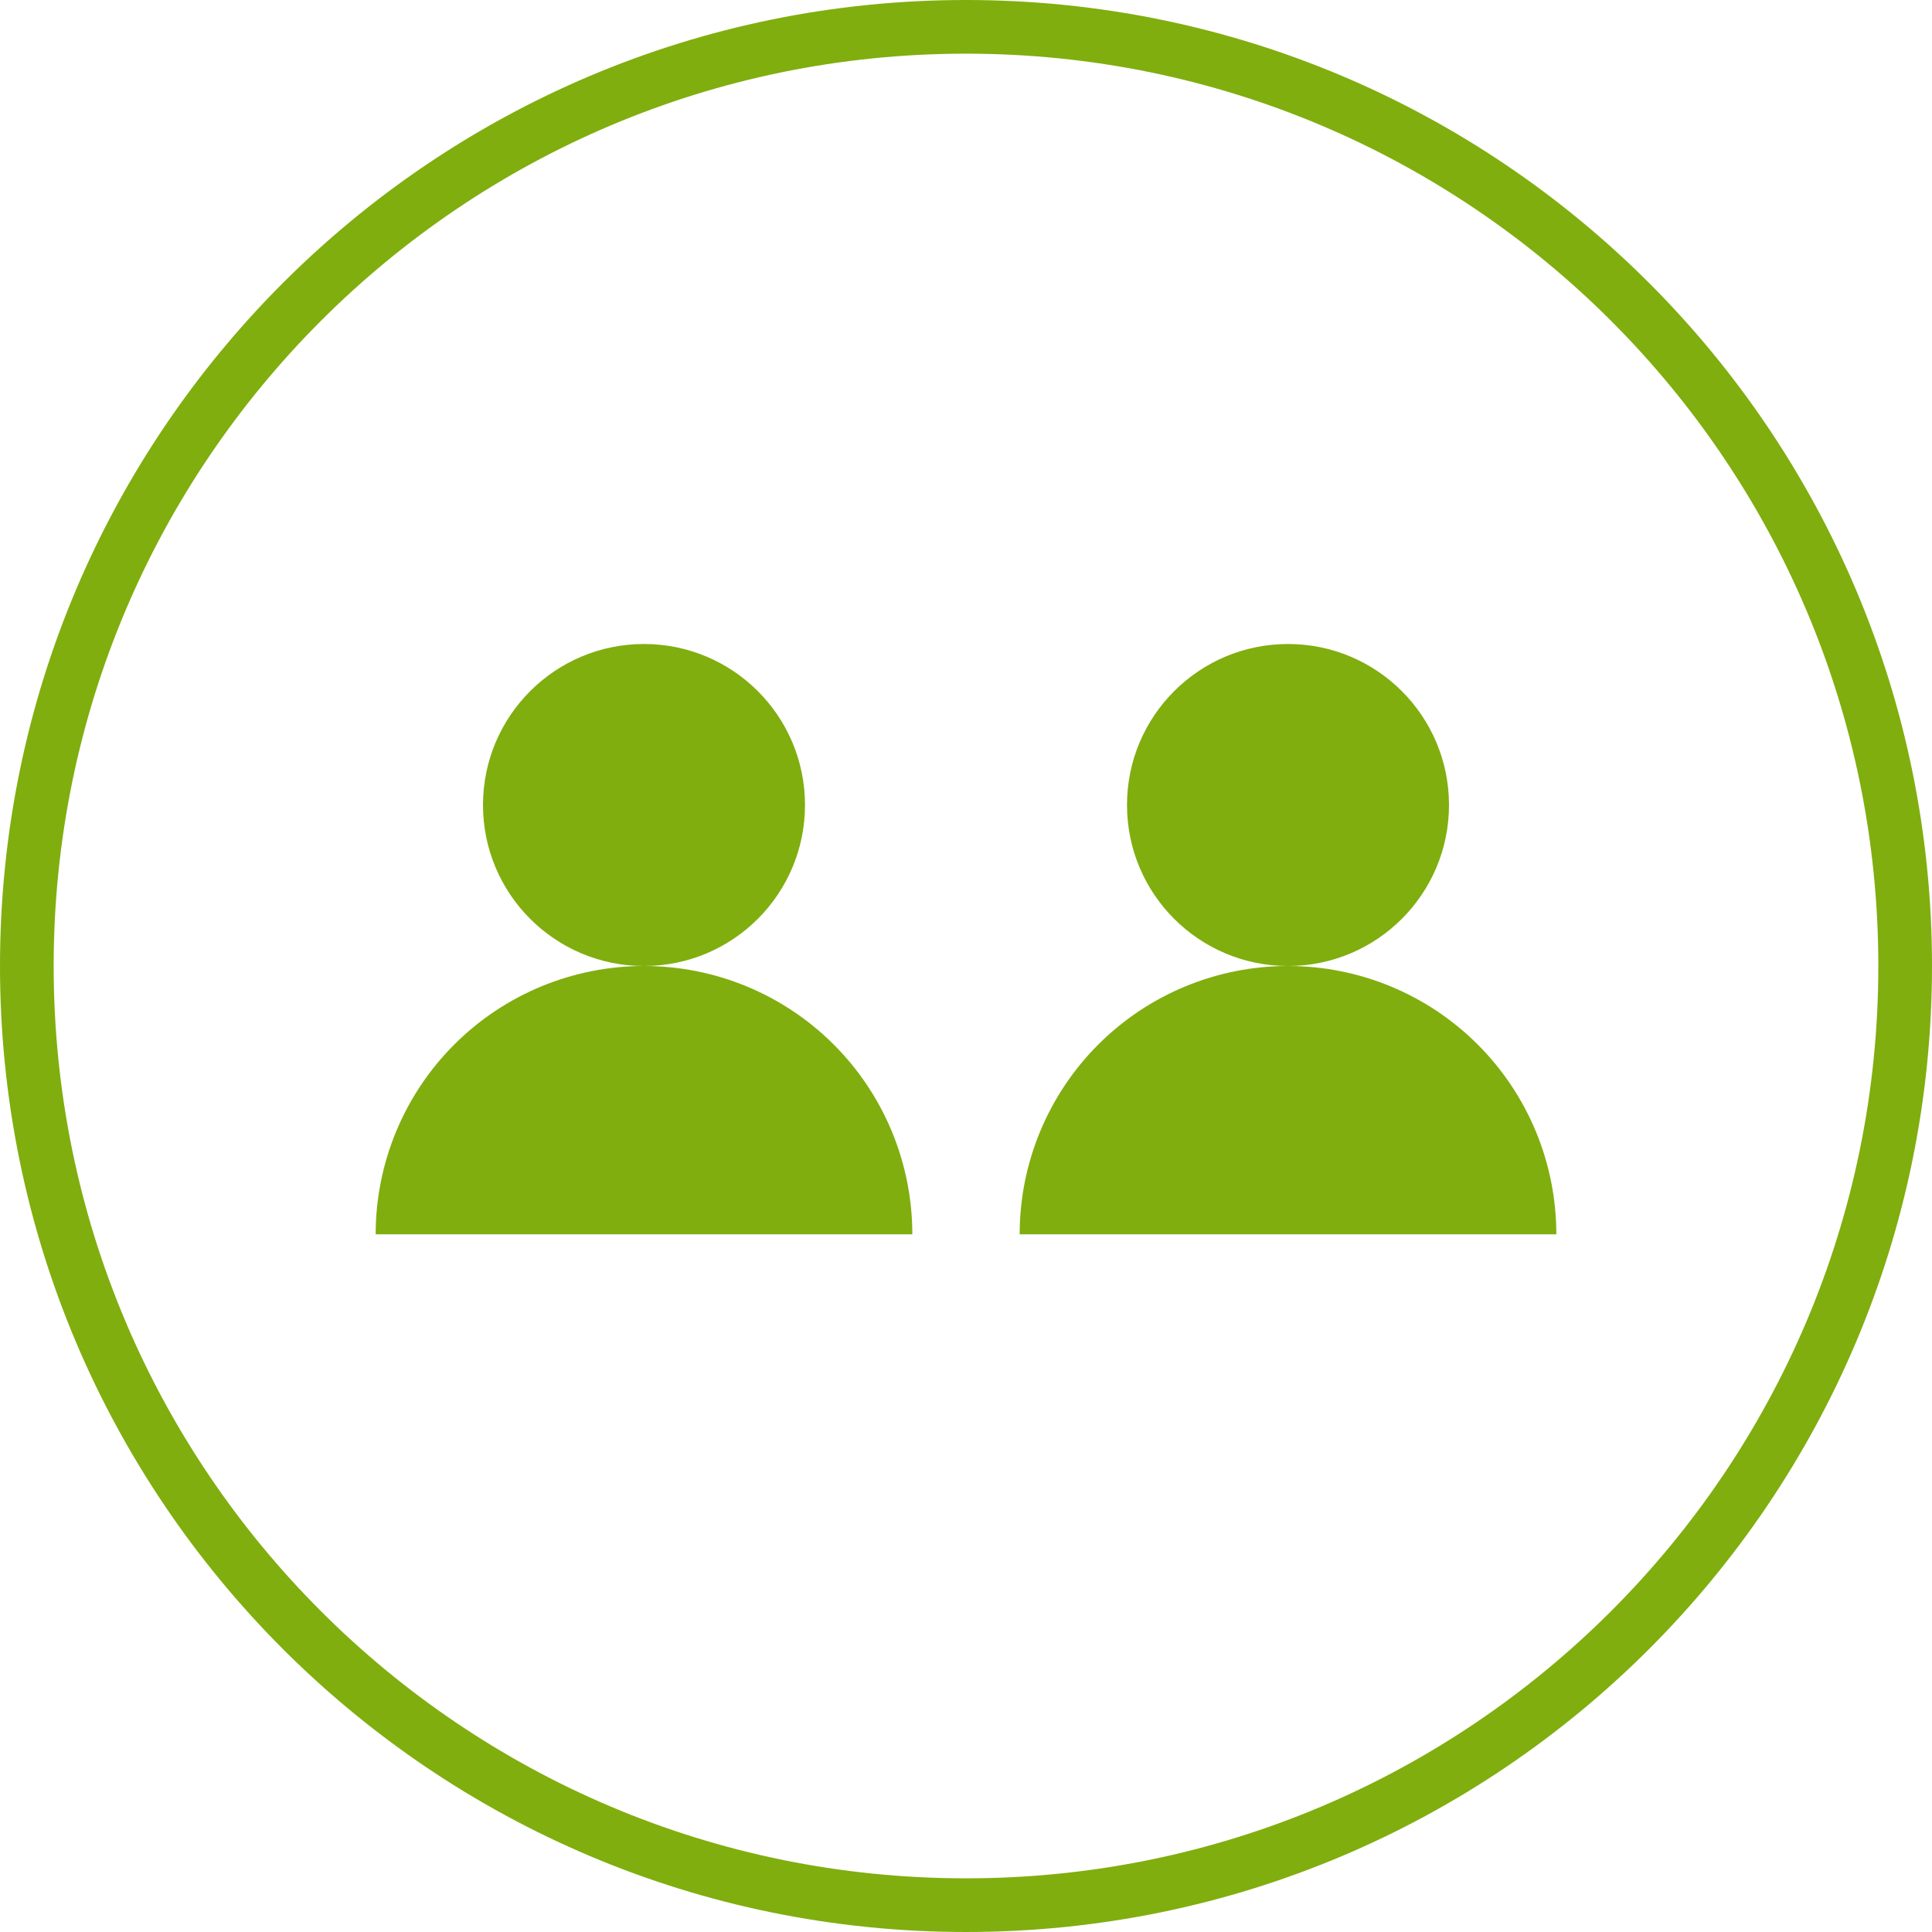
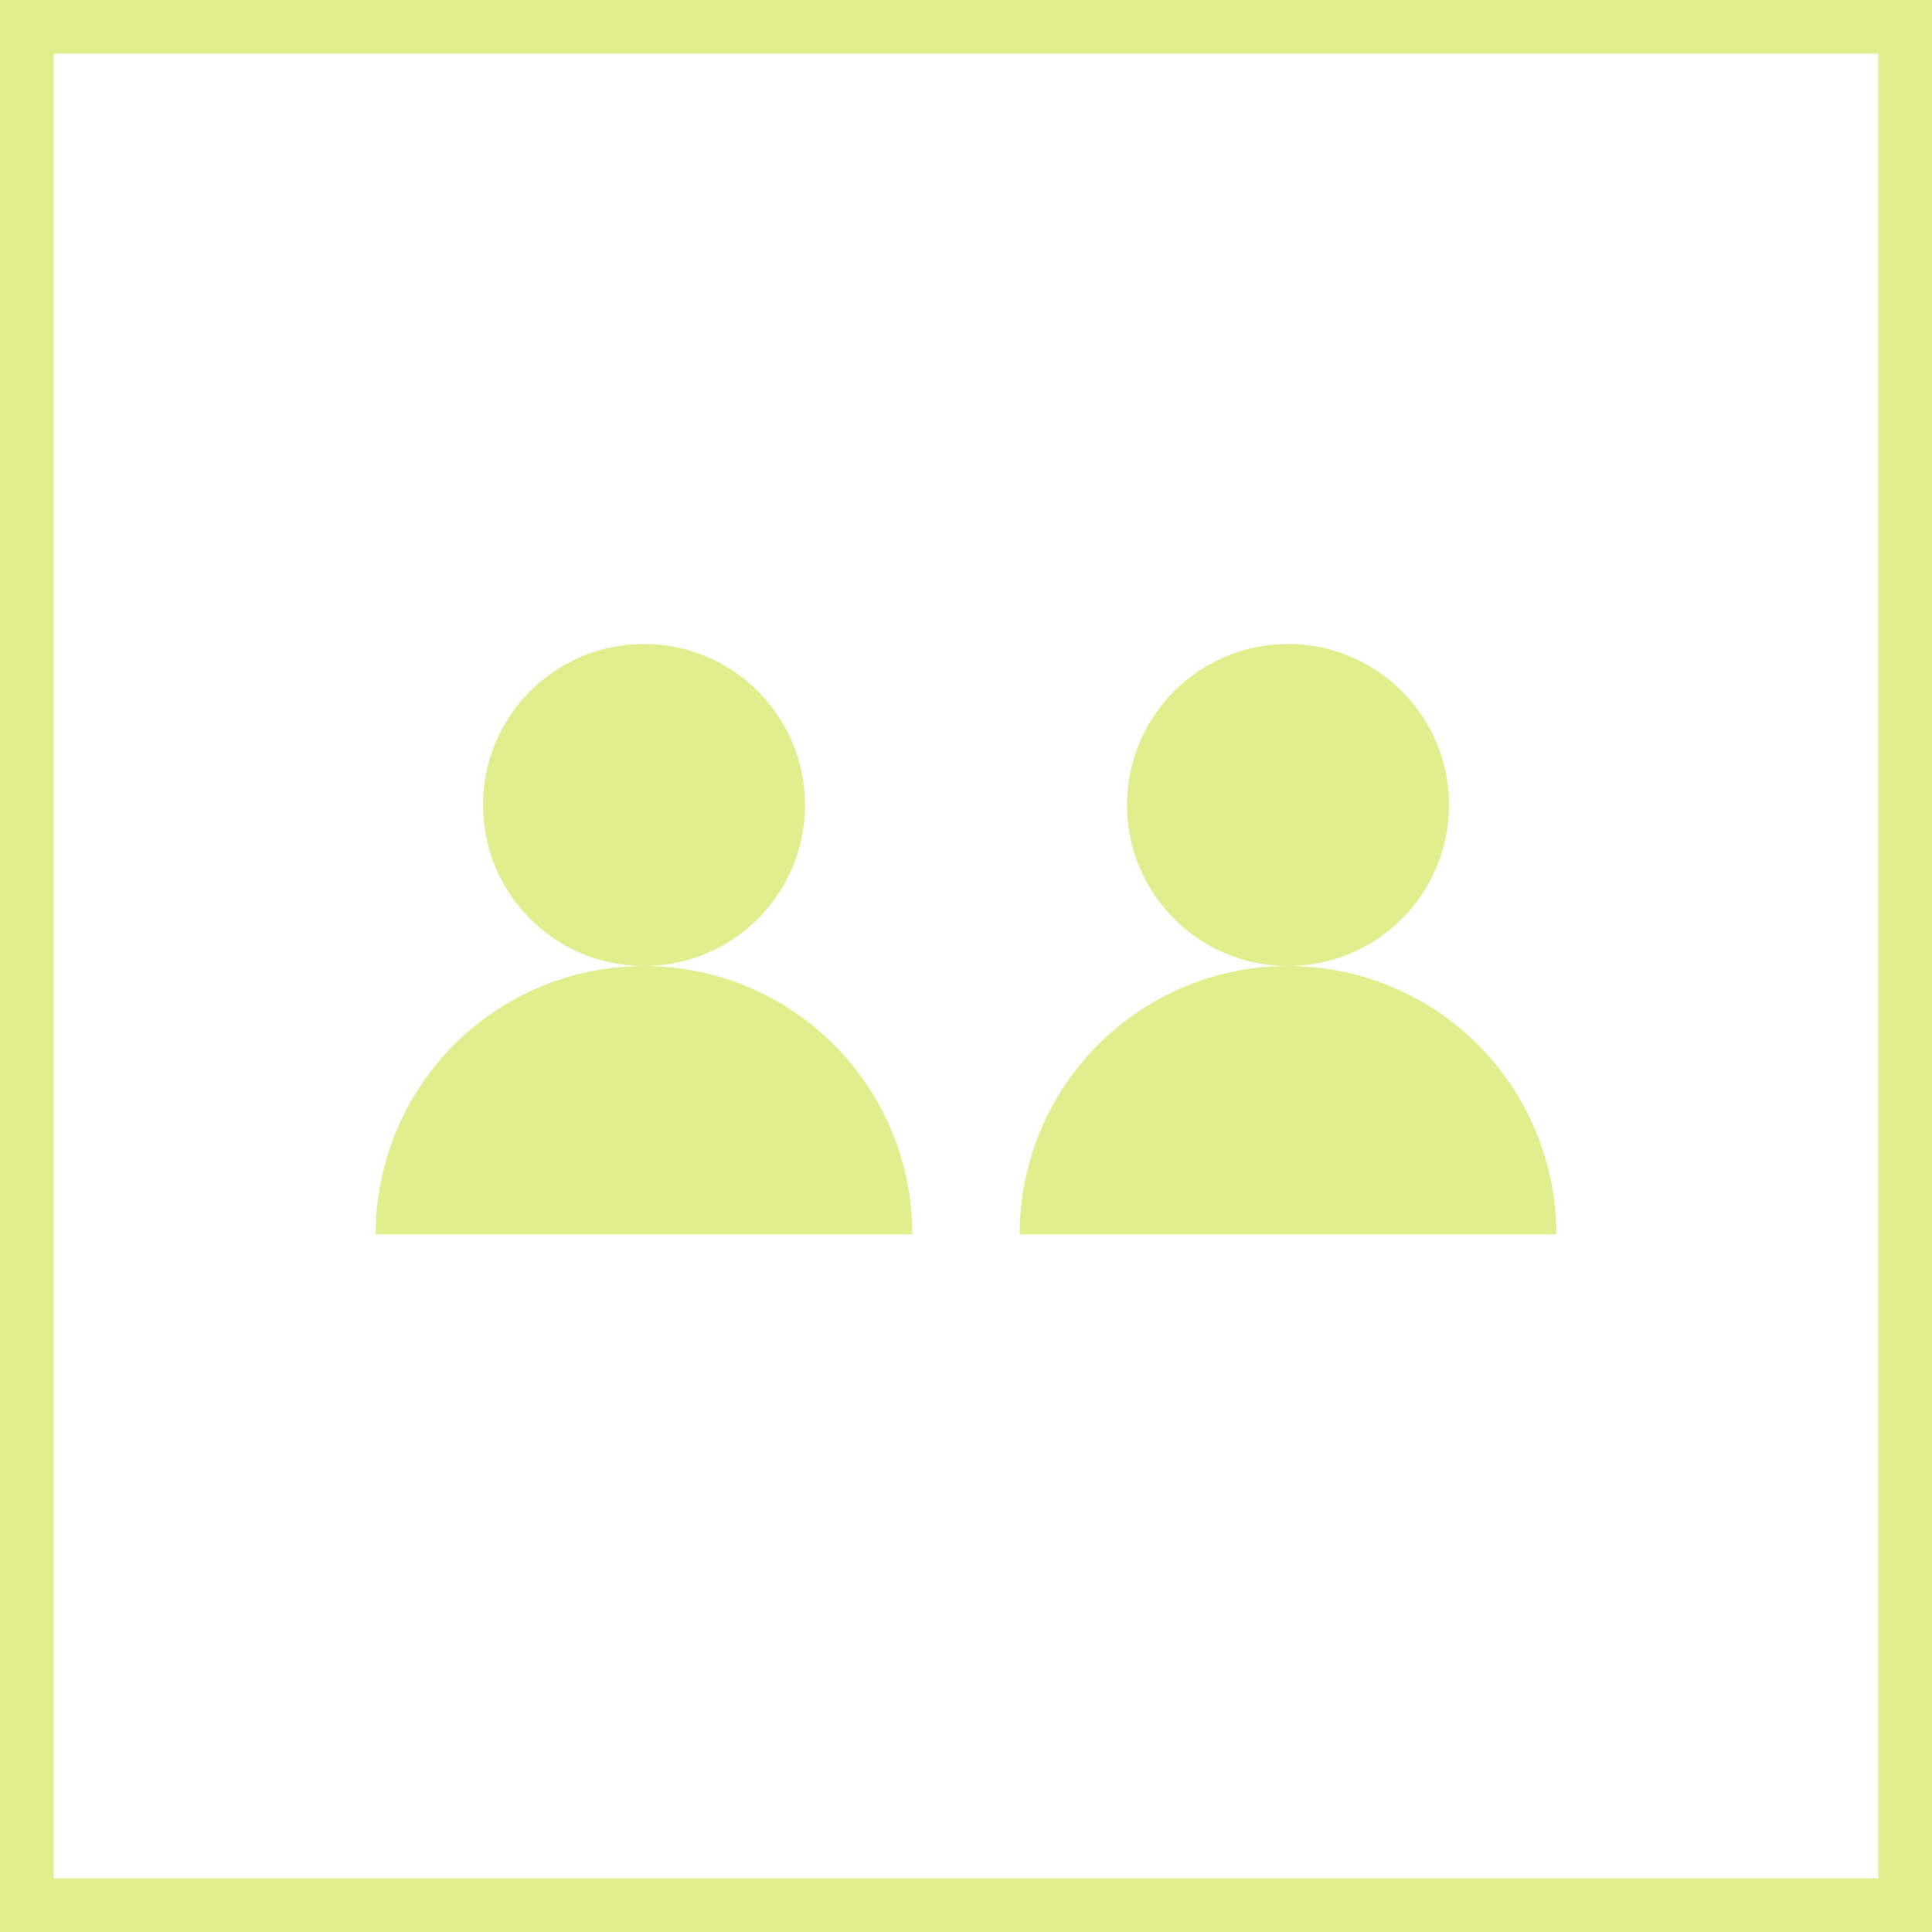
<svg xmlns="http://www.w3.org/2000/svg" width="18" height="18" viewBox="0 0 18 18" fill="none">
-   <circle cx="9" cy="9" r="8.75" stroke="#80AE0E" stroke-width="0.5" />
-   <circle cx="6" cy="7.5" r="1.5" fill="#80AE0E" />
-   <circle cx="12" cy="7.5" r="1.5" fill="#80AE0E" />
-   <path d="M8.5 11.5C8.5 10.837 8.237 10.201 7.768 9.732C7.299 9.263 6.663 9 6 9C5.337 9 4.701 9.263 4.232 9.732C3.763 10.201 3.5 10.837 3.5 11.5L6 11.5H8.5Z" fill="#80AE0E" />
-   <path d="M14.5 11.5C14.5 10.837 14.237 10.201 13.768 9.732C13.299 9.263 12.663 9 12 9C11.337 9 10.701 9.263 10.232 9.732C9.763 10.201 9.5 10.837 9.5 11.5L12 11.5H14.5Z" fill="#80AE0E" />
+   <rect x="0.25" y="0.25" width="17.5" height="17.5" stroke="#E0EE8D" stroke-width="0.5" />
+   <circle cx="6" cy="7.5" r="1.5" fill="#E0EE8D" />
+   <circle cx="12" cy="7.5" r="1.5" fill="#E0EE8D" />
+   <path d="M8.5 11.5C8.5 10.837 8.237 10.201 7.768 9.732C7.299 9.263 6.663 9 6 9C5.337 9 4.701 9.263 4.232 9.732C3.763 10.201 3.5 10.837 3.5 11.5L6 11.5H8.5Z" fill="#E0EE8D" />
+   <path d="M14.5 11.5C14.5 10.837 14.237 10.201 13.768 9.732C13.299 9.263 12.663 9 12 9C11.337 9 10.701 9.263 10.232 9.732C9.763 10.201 9.5 10.837 9.5 11.5L12 11.5H14.5Z" fill="#E0EE8D" />
</svg>
